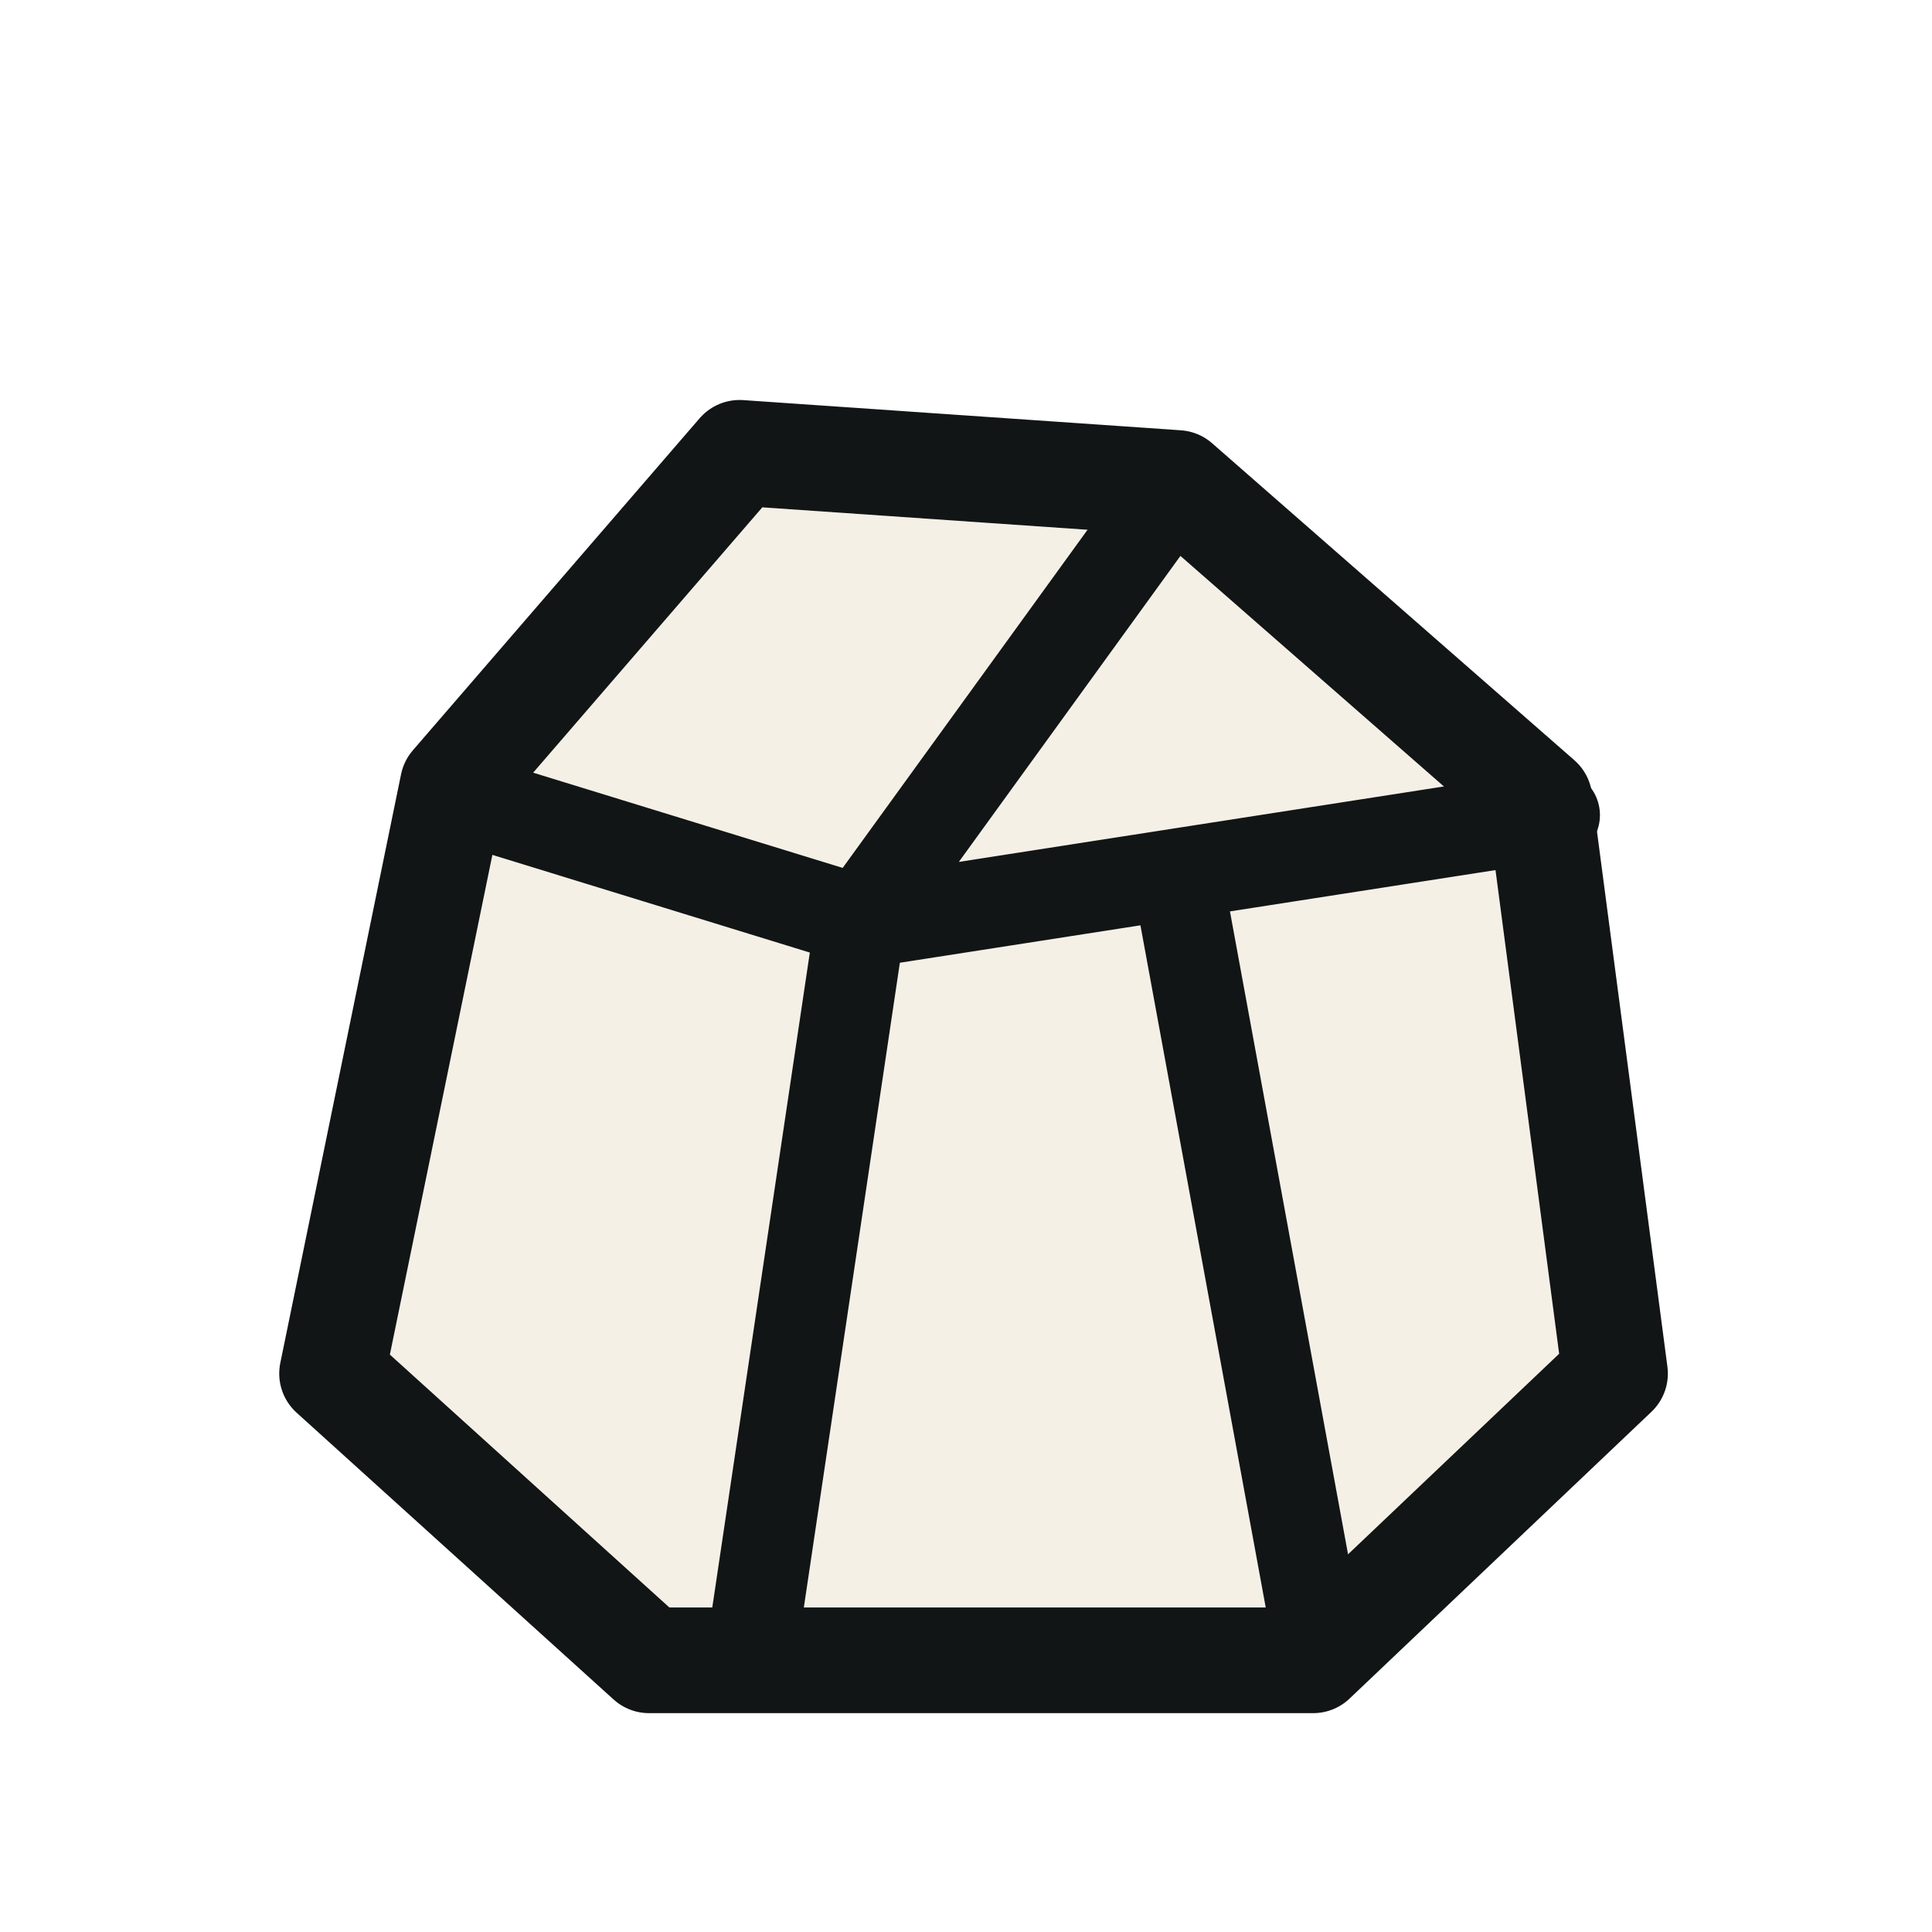
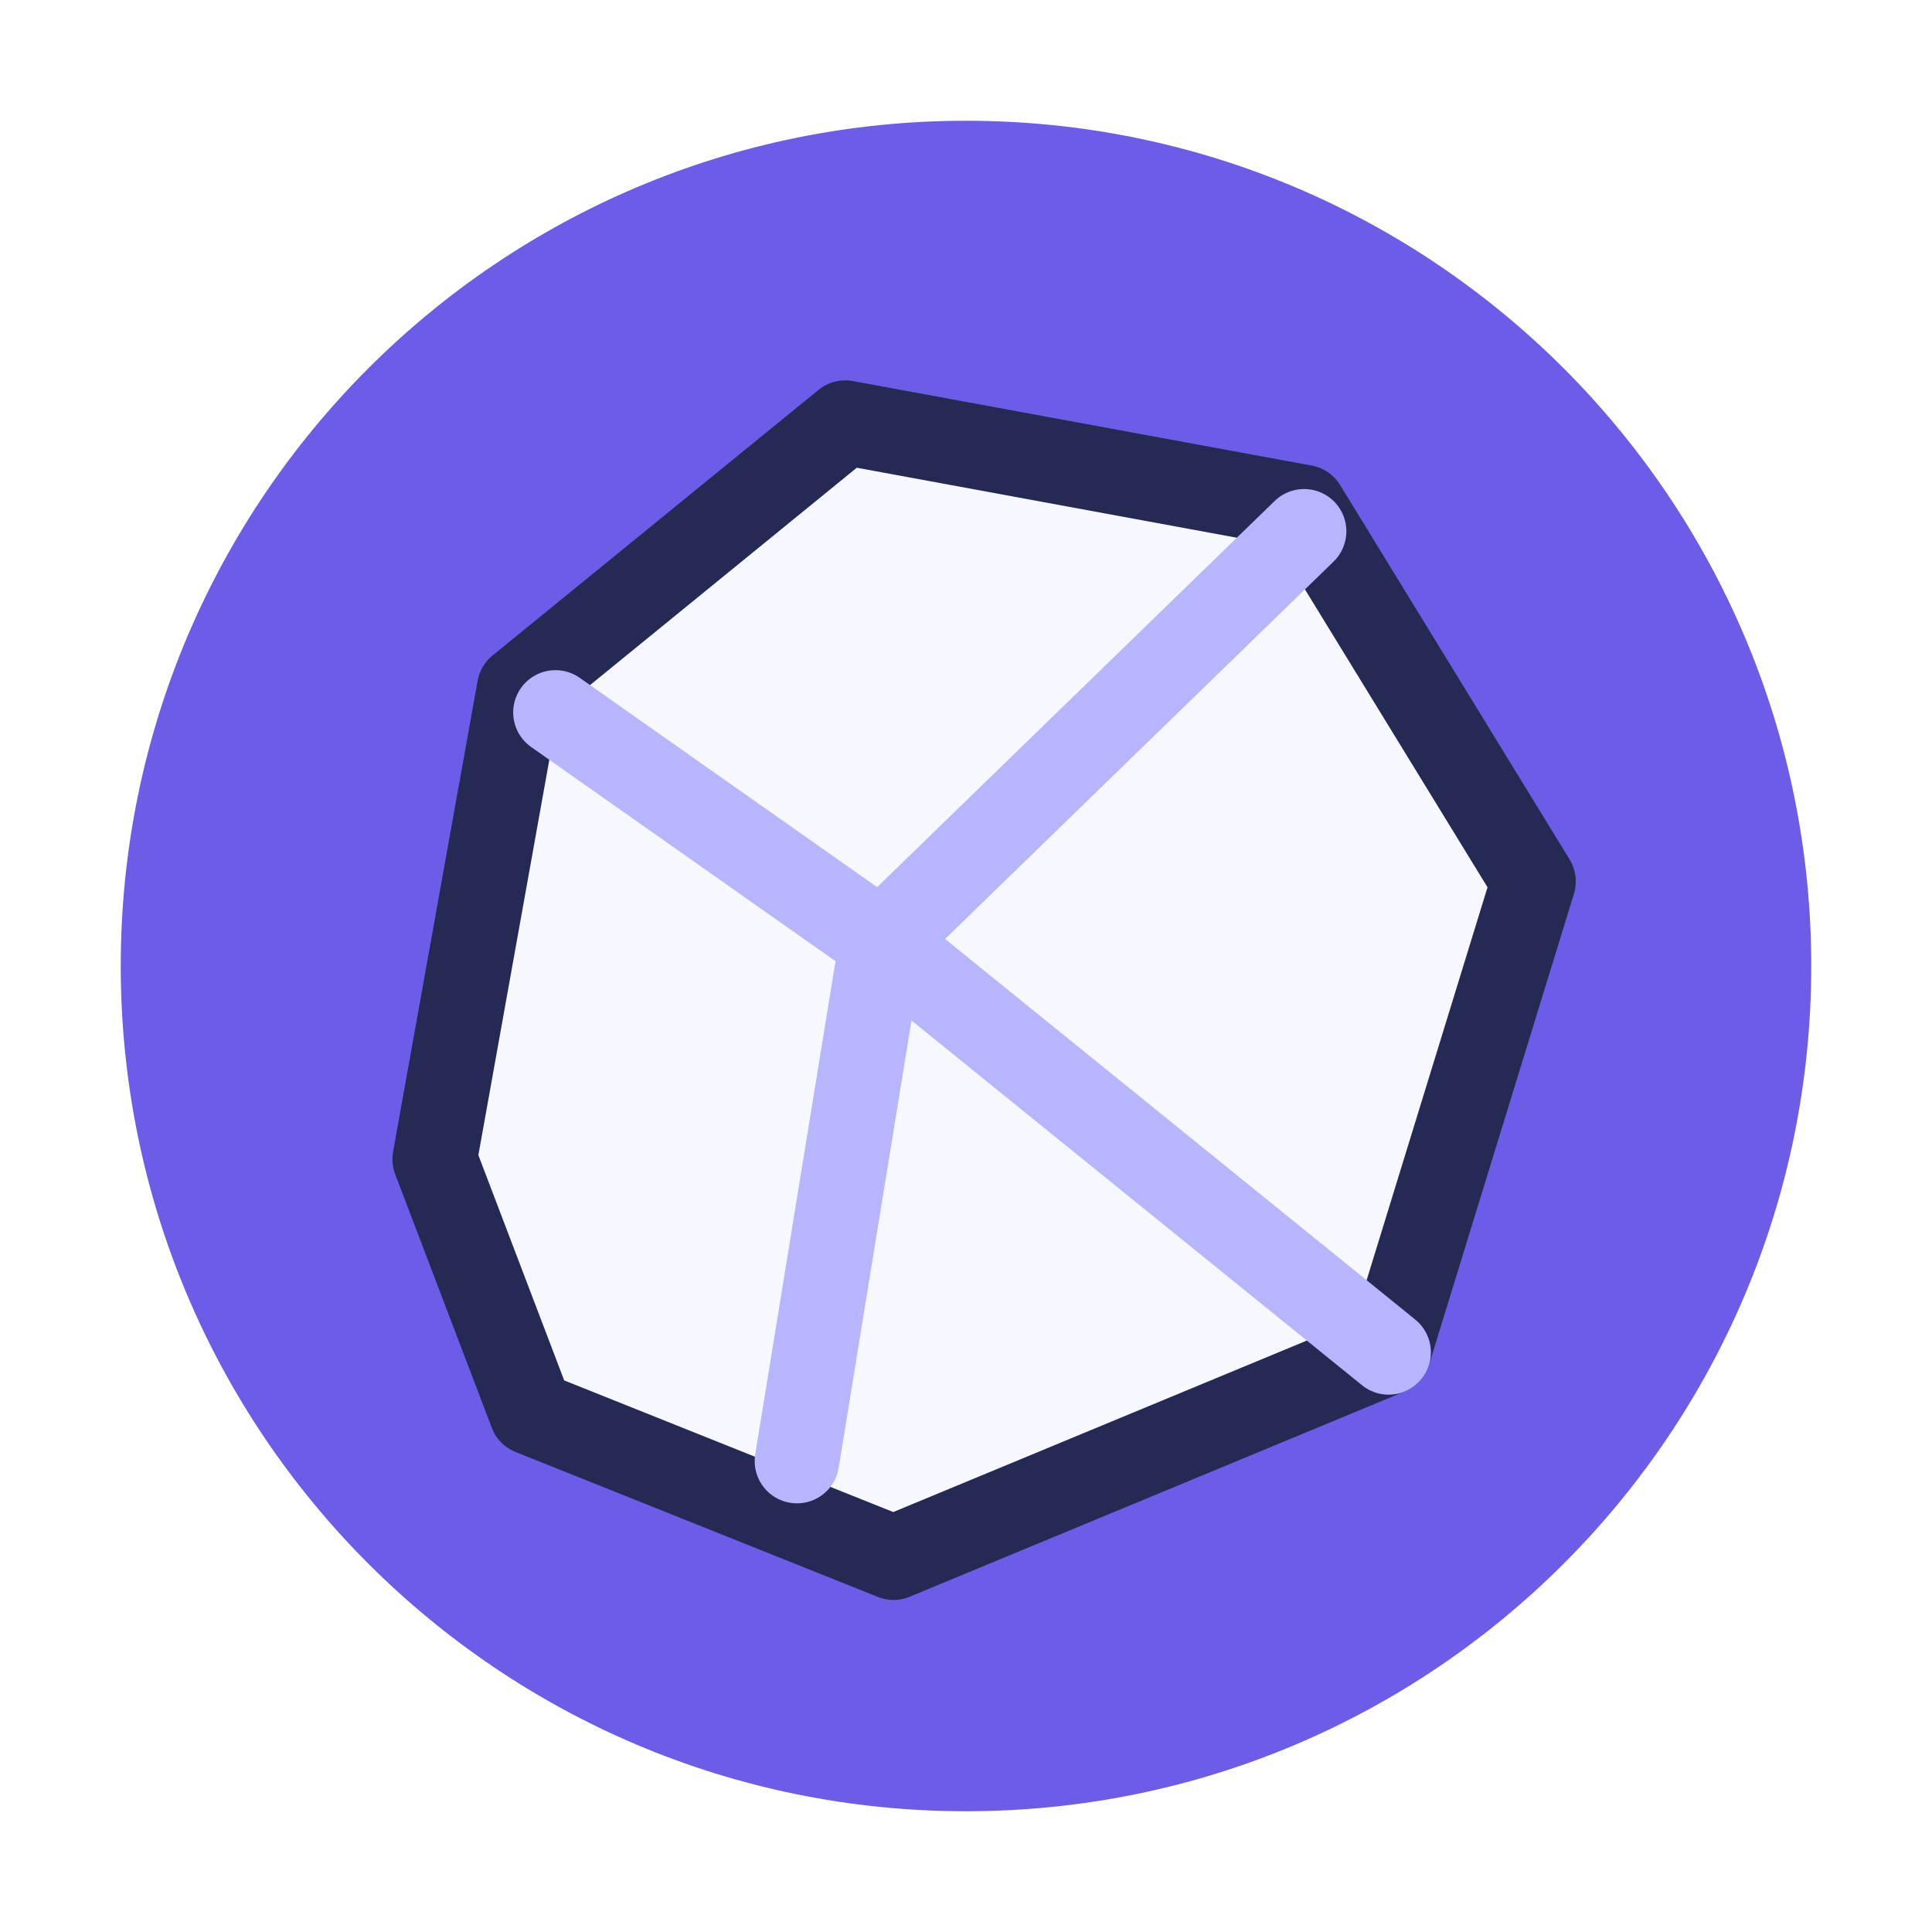
- <svg xmlns="http://www.w3.org/2000/svg" width="128" height="128" viewBox="0 0 128 128">
-   <path d="M22 91l8-39 19-22 29 2 24 21 5 38-20 19H43z" fill="#f5f0e6" stroke="#111516" stroke-width="7" stroke-linejoin="round" />
-   <path d="M31 53l26 8 21-29M57 61l-7 47M58 61l45-7M78 58l9 49" fill="none" stroke="#111516" stroke-width="6" stroke-linecap="round" />
+ <svg xmlns="http://www.w3.org/2000/svg" width="160" height="160" viewBox="0 0 160 160">
+   <circle cx="80" cy="80" r="70" fill="#6c5ce7" />
+   <path d="M36 96 43 57l27-22 38 7 19 31-12 39-41 17-30-12Z" fill="#f7f8ff" stroke="#252a55" stroke-width="7" stroke-linejoin="round" />
+   <path d="m46 59 27 19 35-34M73 78l-7 43m7-43 42 34" fill="none" stroke="#b8b5ff" stroke-width="7" stroke-linecap="round" stroke-linejoin="round" />
</svg>
